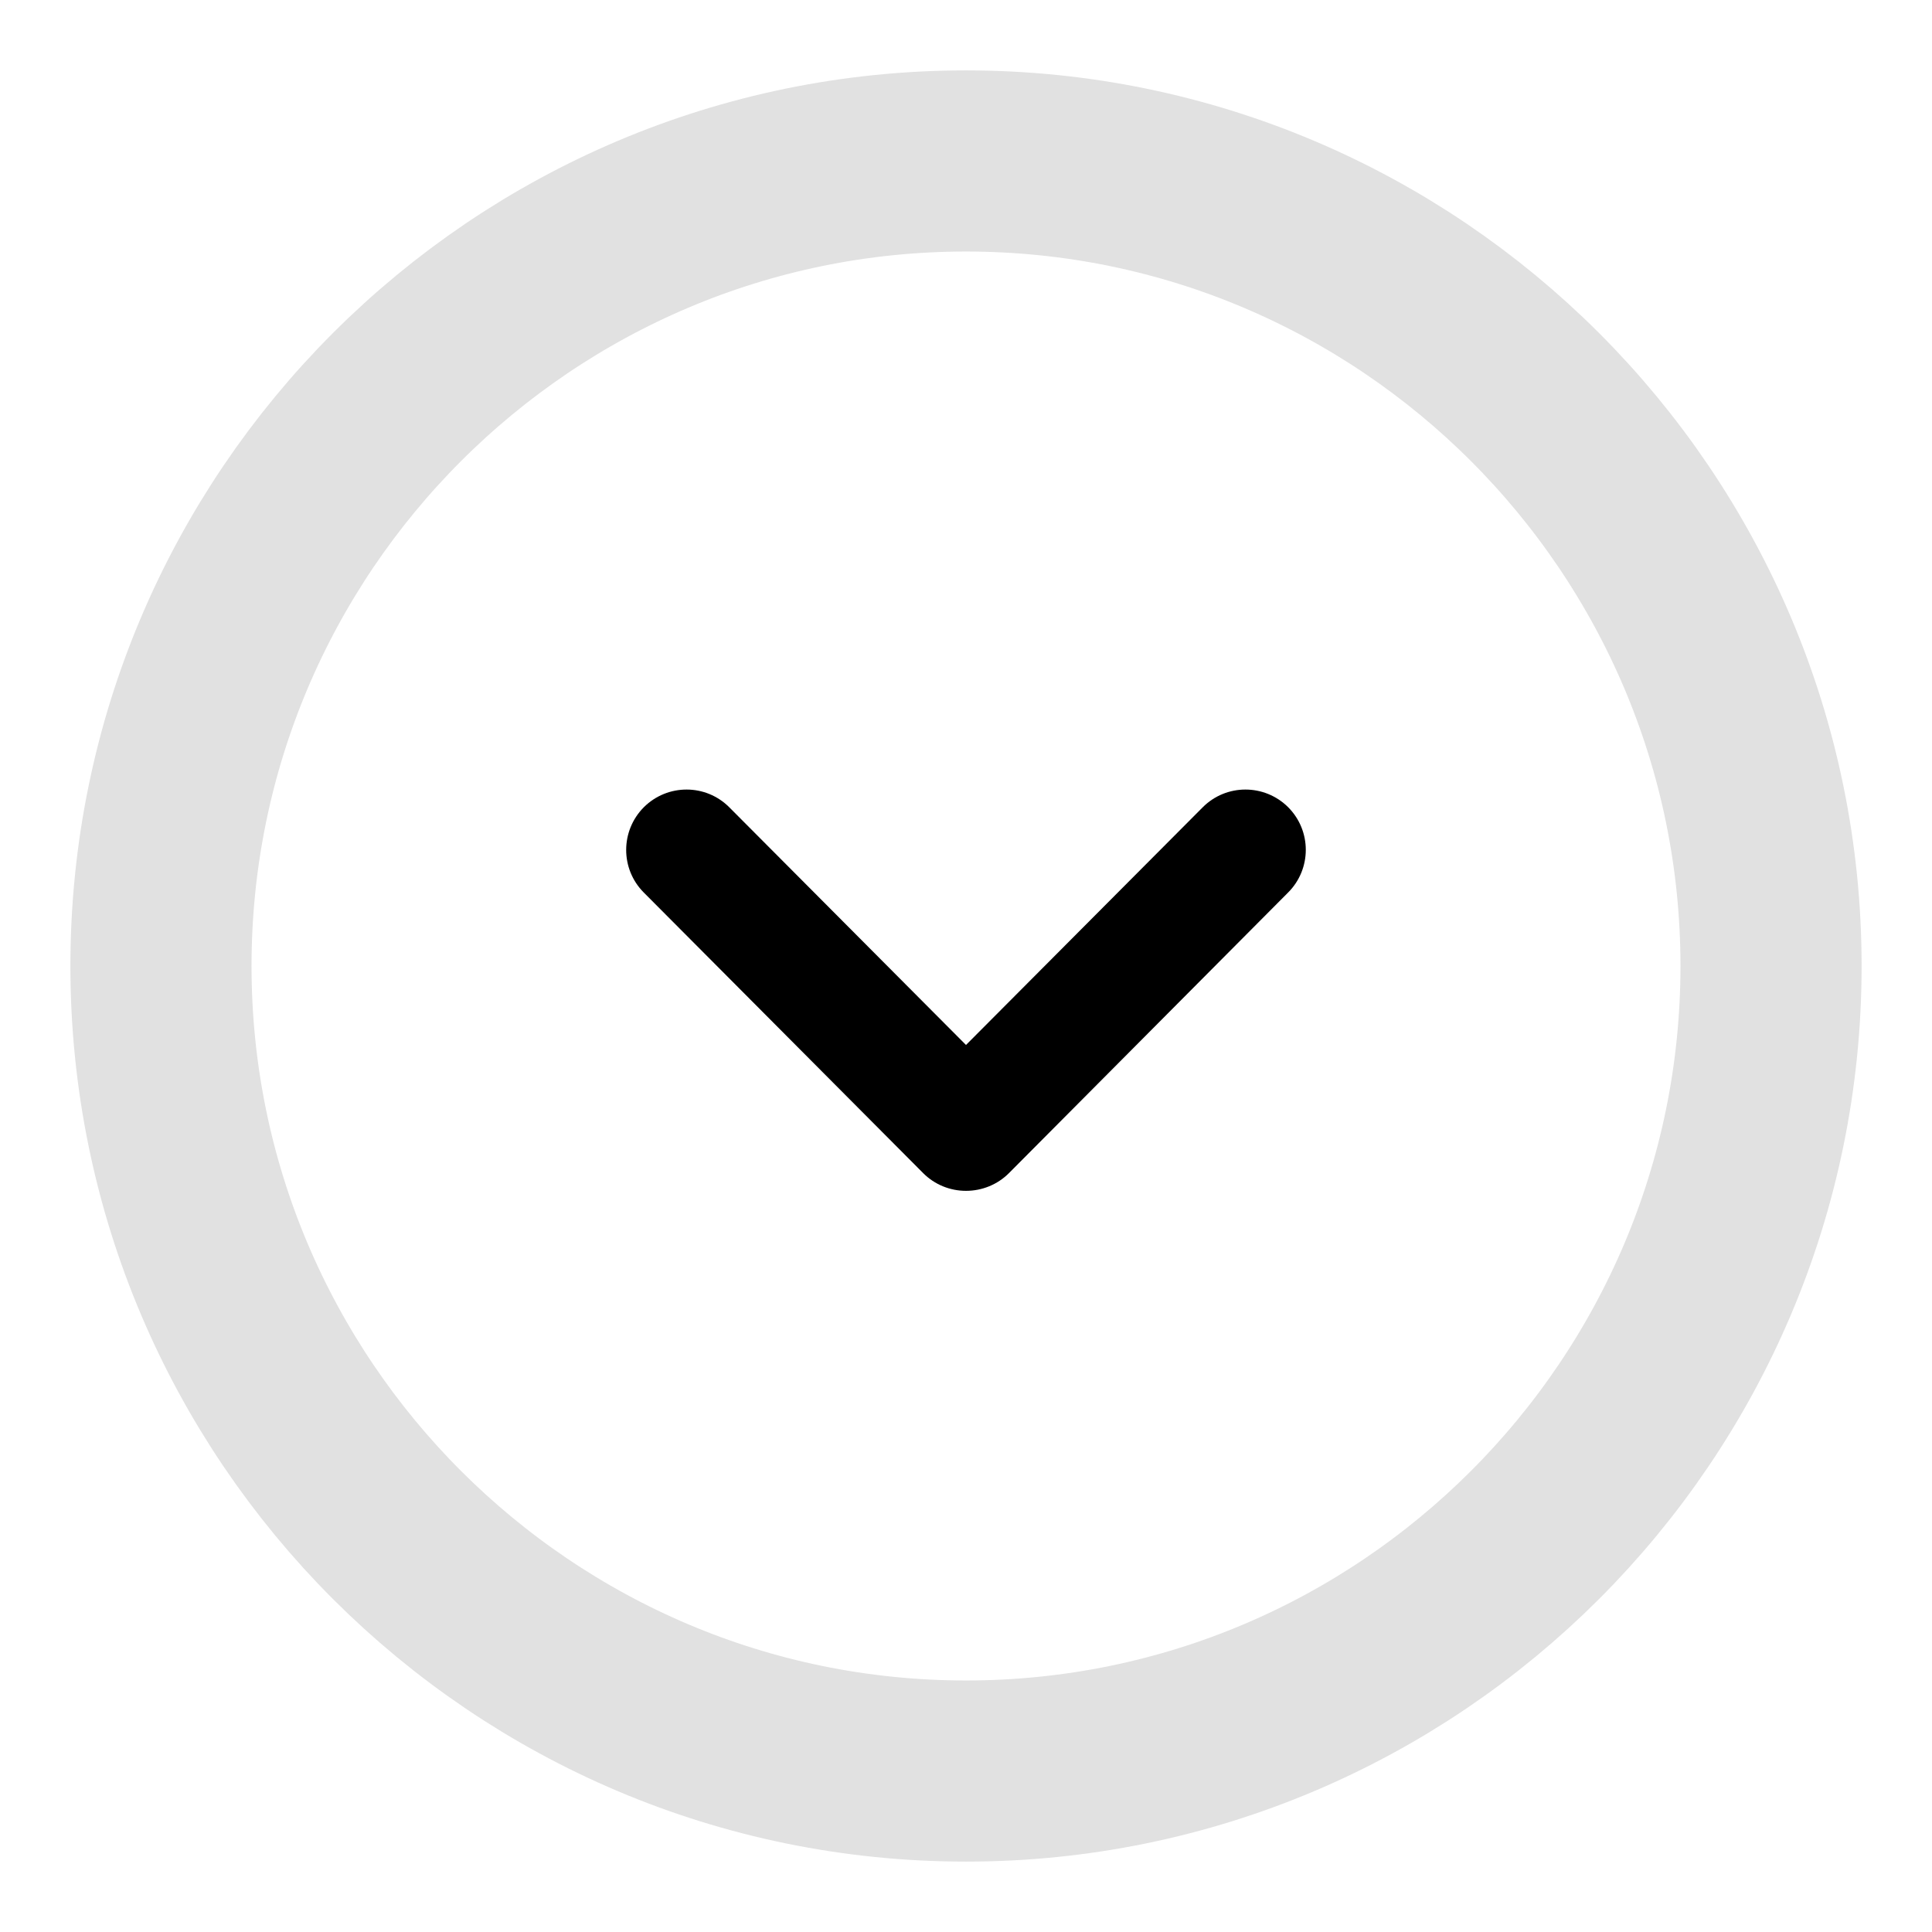
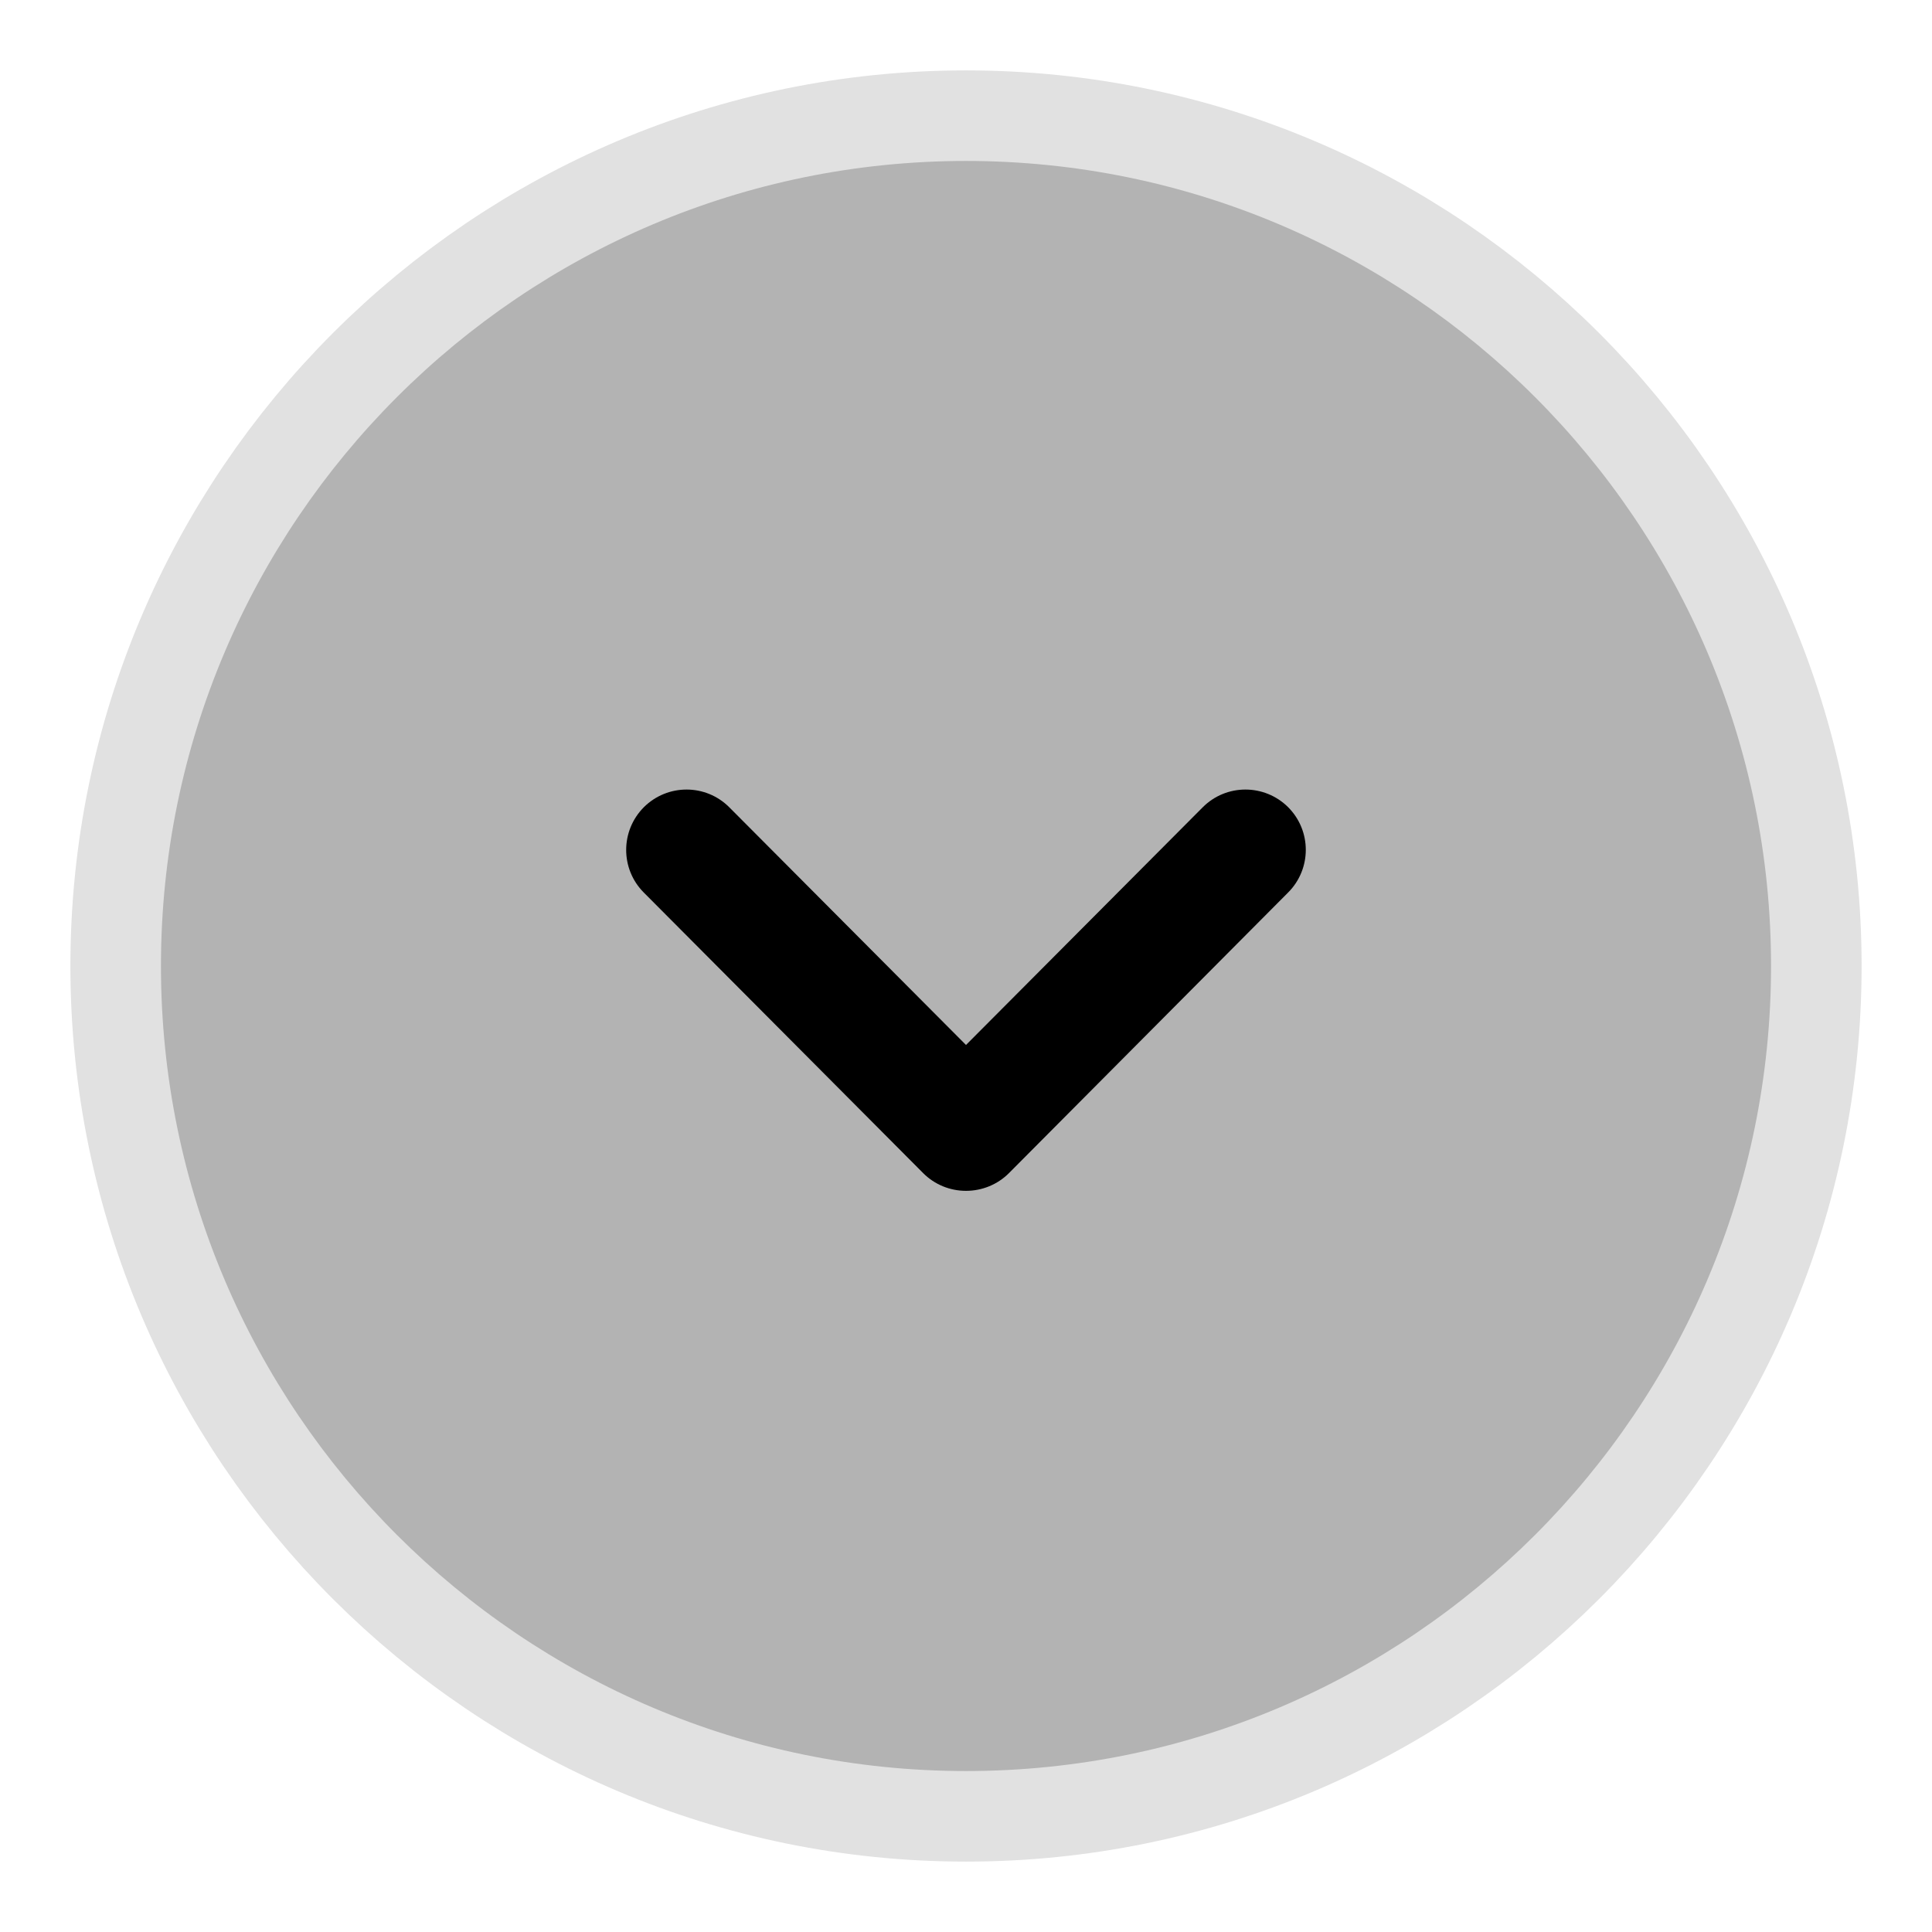
- <svg xmlns="http://www.w3.org/2000/svg" width="16" height="16" viewBox="0 0 16 16" fill="none">
+ <svg xmlns="http://www.w3.org/2000/svg" width="16" height="16" viewBox="0 0 16 16" fill="currentColor">
  <path opacity="0.3" d="M14.667 8C14.667 11.677 11.676 14.667 8 14.667C4.324 14.667 1.333 11.677 1.333 8C1.333 4.324 4.324 1.333 8 1.333C11.676 1.333 14.667 4.324 14.667 8" stroke="black" stroke-opacity="0.4" stroke-width="1.5" />
  <path d="M10.814 7.038C10.814 7.166 10.765 7.294 10.668 7.391L8.355 9.716C8.261 9.81 8.133 9.862 8 9.862C7.867 9.862 7.74 9.81 7.646 9.716L5.331 7.391C5.137 7.196 5.137 6.88 5.333 6.684C5.529 6.49 5.845 6.49 6.04 6.686L8 8.654L9.96 6.686C10.155 6.49 10.471 6.49 10.667 6.684C10.765 6.782 10.814 6.91 10.814 7.038Z" fill="black" />
</svg>
